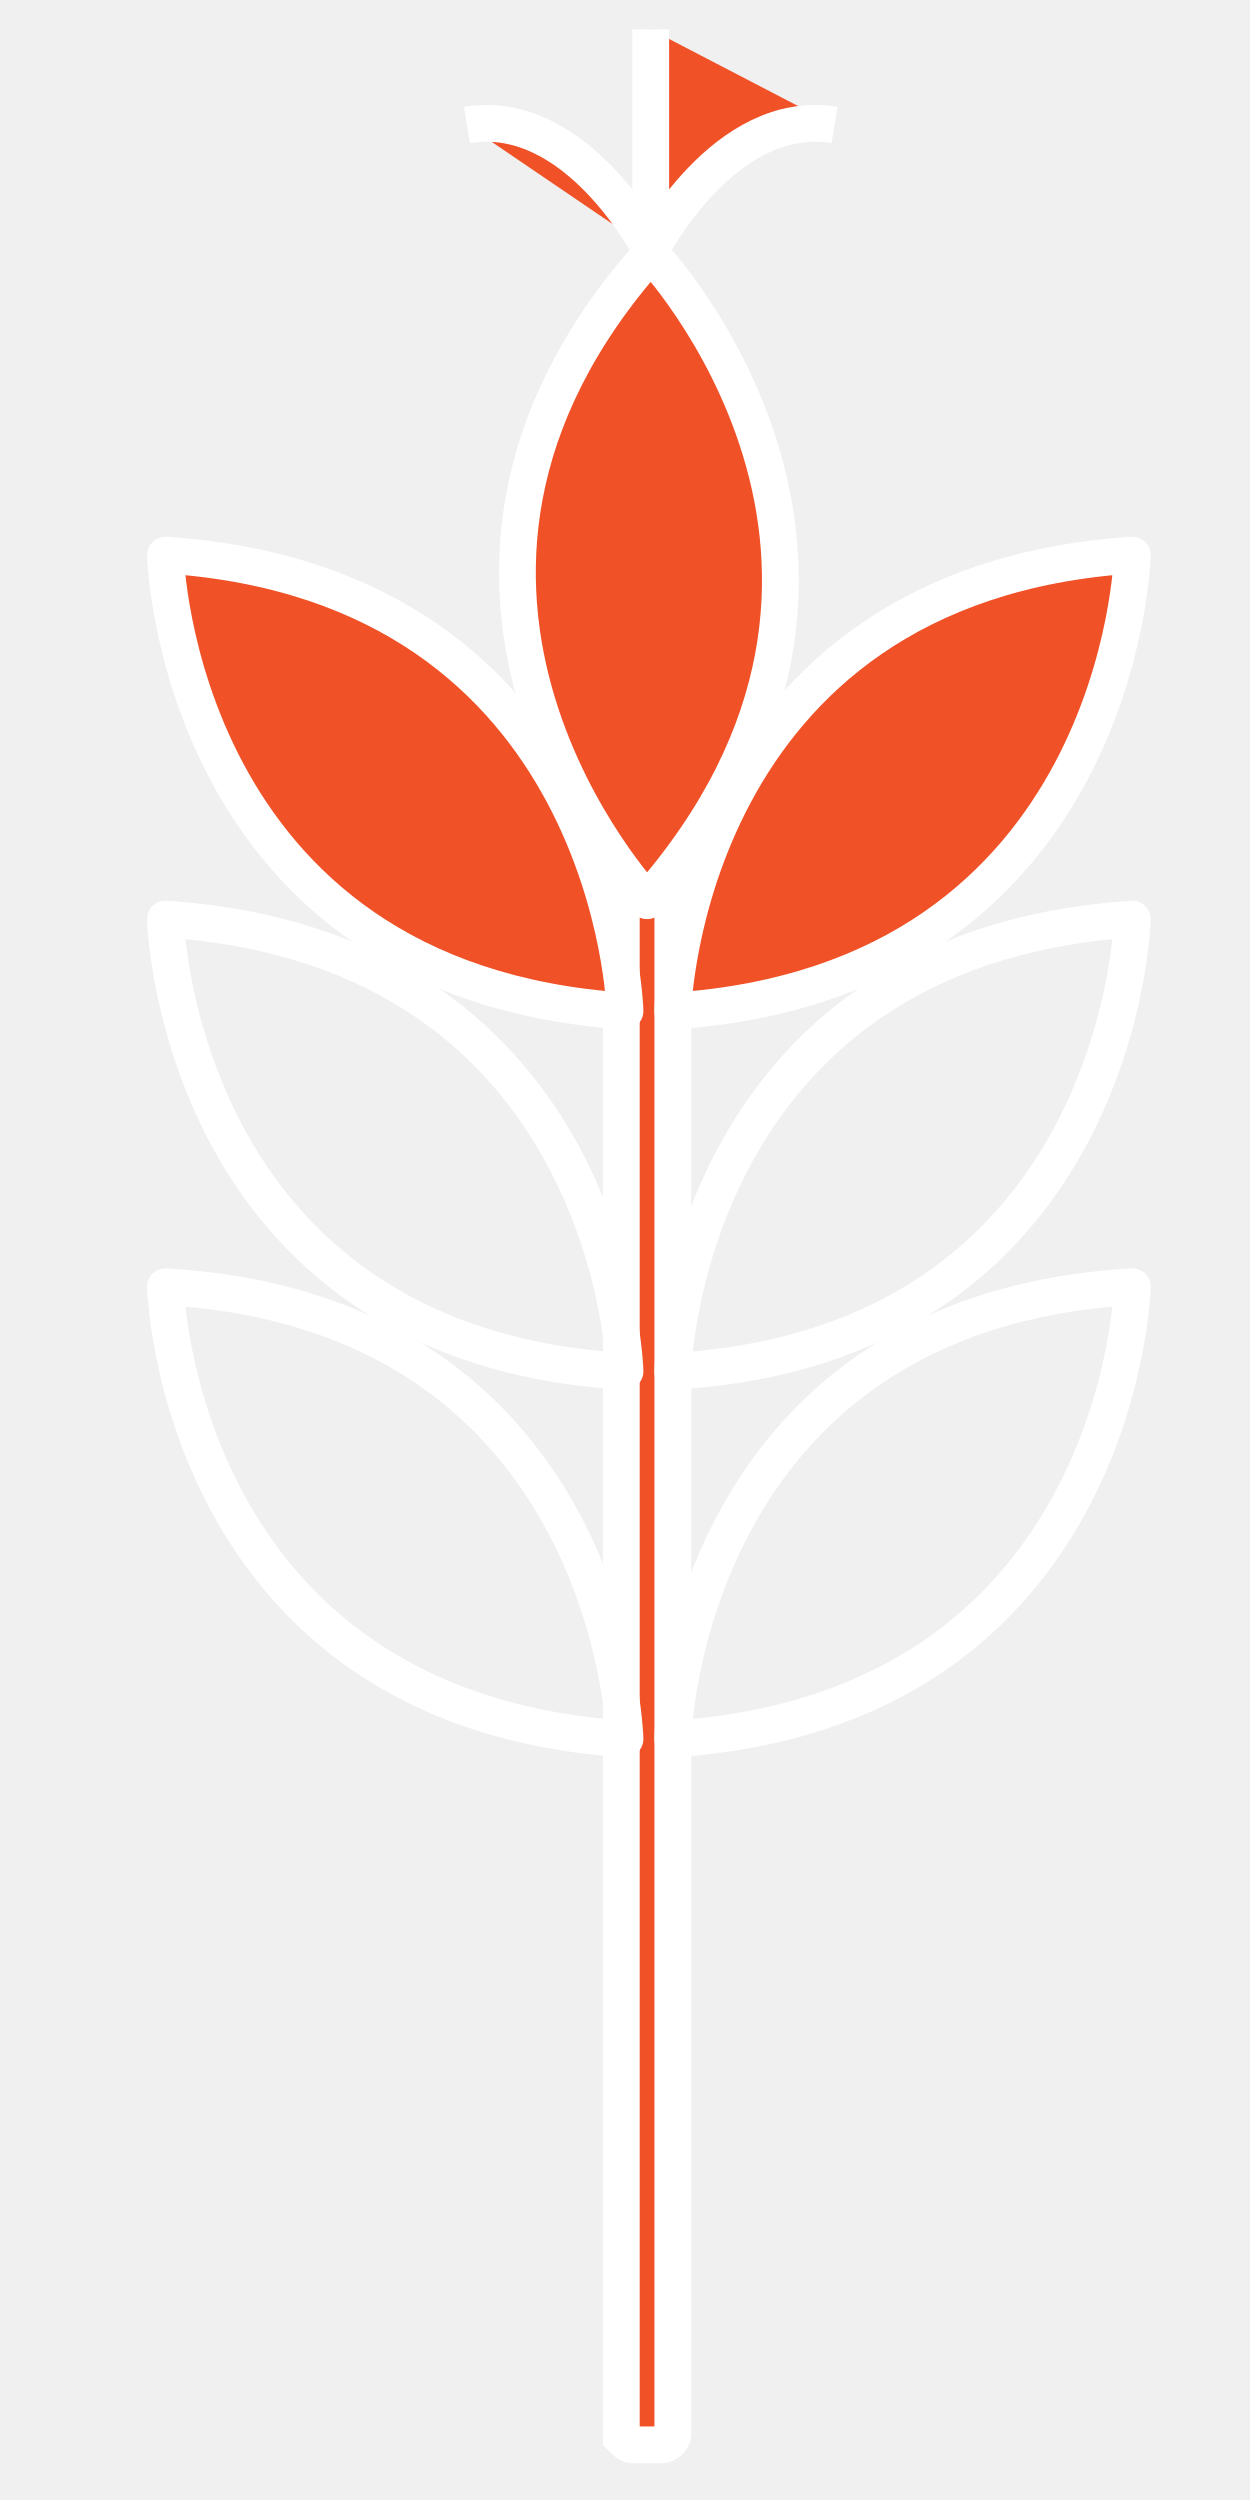
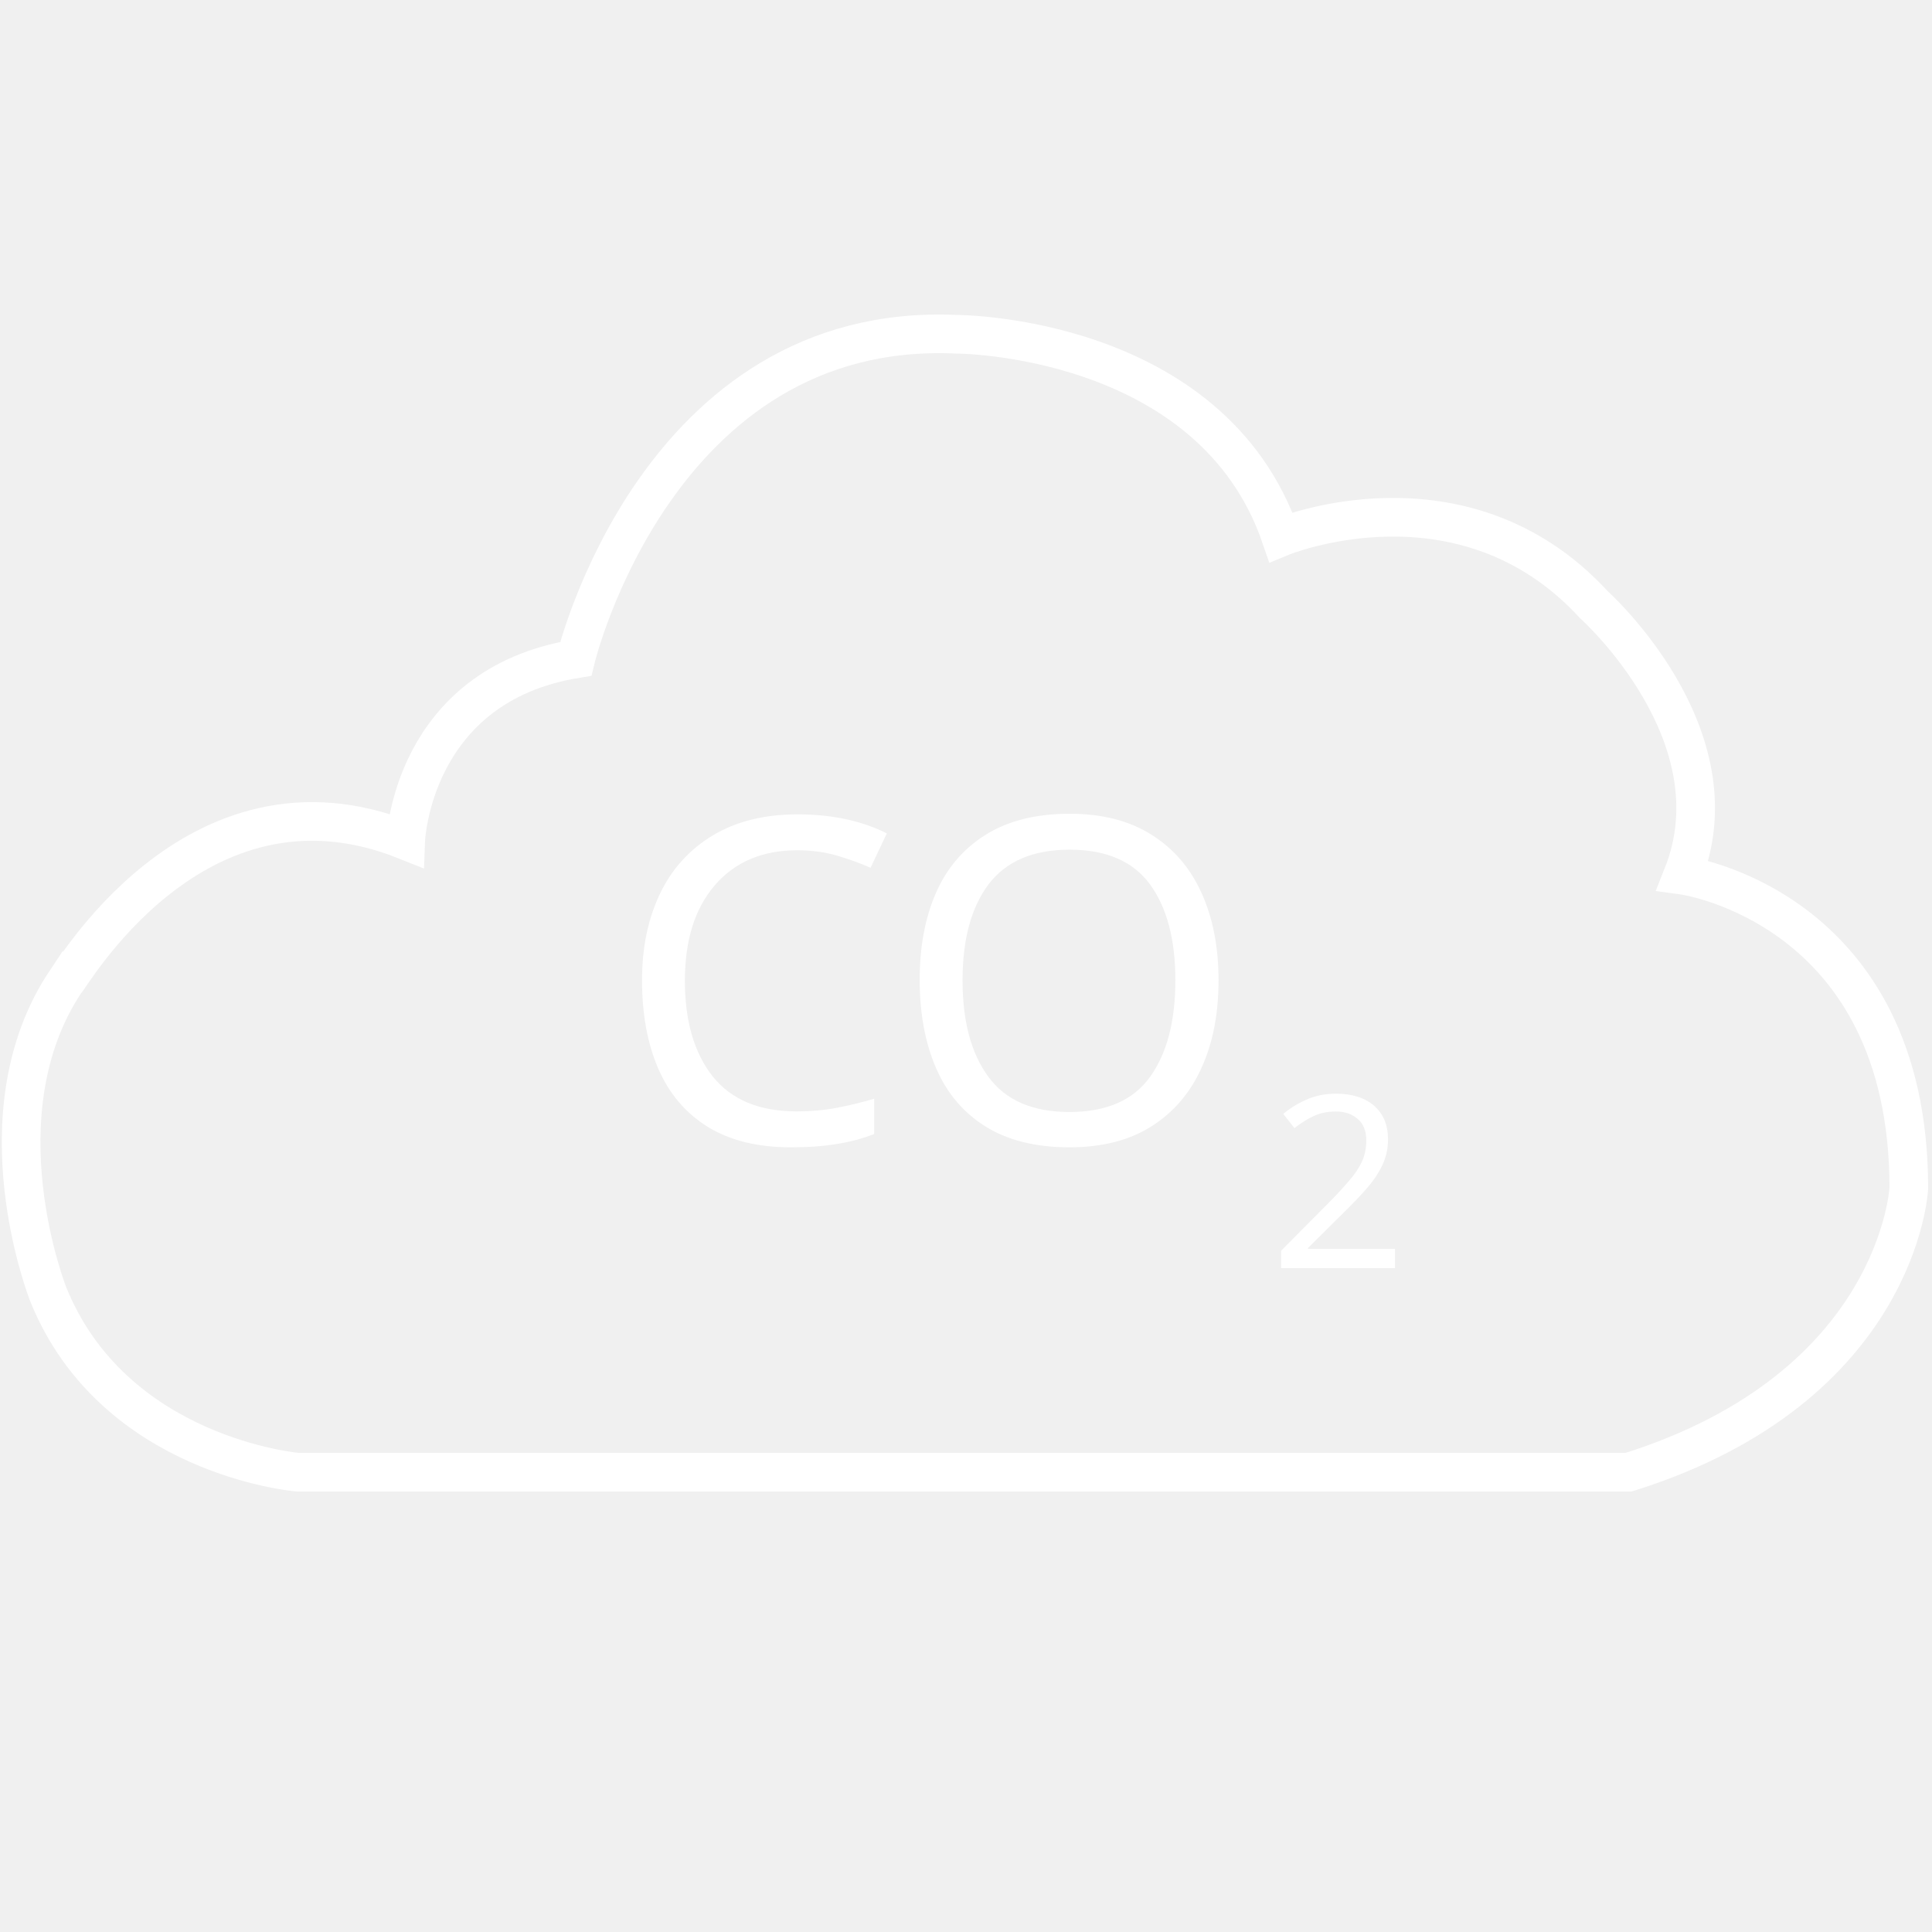
- <svg xmlns="http://www.w3.org/2000/svg" version="1.1" id="Layer_1" x="0px" y="0px" viewBox="0 0 34 68" style="enable-background:new 0 0 34 68;" xml:space="preserve">
+ <svg xmlns="http://www.w3.org/2000/svg" version="1.1" id="Layer_1" x="0px" y="0px" viewBox="0 0 100 100" style="enable-background:new 0 0 100 100;" xml:space="preserve">
  <style type="text/css">
- 	.st0{fill:#F05127;stroke:#FFFFFF;stroke-miterlimit:10;}
- 	.st1{fill:none;stroke:#FFFFFF;stroke-linecap:round;stroke-linejoin:round;stroke-miterlimit:10;}
- 	.st2{fill:#F05127;stroke:#FFFFFF;stroke-linecap:round;stroke-linejoin:round;stroke-miterlimit:10;}
+ 	.st0{fill:none;stroke:#FFFFFF;stroke-width:2;stroke-miterlimit:10;}
+ 	.st1{fill:#FFFFFF;}
+ 	.st2{font-family:'Muli-Bold';}
+ 	.st3{font-size:23.483px;}
+ 	.st4{font-size:12.483px;}
</style>
-   <g>
-     <path class="st0" d="M17.2,66.5h0.8c0.1,0,0.3-0.1,0.3-0.3V23.8c0-0.1-0.1-0.3-0.3-0.3h-0.8c-0.1,0-0.3,0.1-0.3,0.3v42.5   C17,66.4,17.1,66.5,17.2,66.5z" />
-     <path class="st1" d="M18.3,37.3C30.5,36.6,30.8,25,30.8,25C18.6,25.8,18.3,37.3,18.3,37.3z" />
-     <path class="st1" d="M17,37.3C4.8,36.6,4.5,25,4.5,25C16.7,25.8,17,37.3,17,37.3z" />
-     <path class="st1" d="M18.3,47.3C30.5,46.5,30.8,35,30.8,35C18.6,35.7,18.3,47.3,18.3,47.3z" />
-     <path class="st1" d="M17,47.3C4.8,46.5,4.5,35,4.5,35C16.7,35.7,17,47.3,17,47.3z" />
-     <path class="st0" d="M17.7,6.8c0,0-2-3.9-5-3.4" />
-     <path class="st0" d="M22.7,3.4c-3-0.5-5,3.4-5,3.4V0.8" />
-     <path class="st2" d="M17.6,24.5c8.1-9.2,0.1-17.6,0.1-17.6C9.6,16,17.6,24.5,17.6,24.5z" />
-     <path class="st2" d="M18.3,27.5c12.2-0.8,12.5-12.4,12.5-12.4C18.6,15.9,18.3,27.5,18.3,27.5z" />
-     <path class="st2" d="M17,27.5C4.8,26.7,4.5,15.1,4.5,15.1C16.7,15.9,17,27.5,17,27.5z" />
-   </g>
+   <path class="st0" d="M21,43.5c0,0,0.3-8,8.8-9.4c0,0,4.2-17.5,19.7-16.8c0,0,13.2,0,16.8,10.5c0,0,9.4-3.9,16.2,3.5  c0,0,7.5,6.7,4.6,14c0,0,11.7,1.6,11.7,16.2c0,0-0.5,10.3-14.5,14.7H15.4c0,0-9.5-0.8-12.9-9.2c0,0-3.7-9.3,0.9-16.2  C3.5,50.9,10,39.1,21,43.5z" />
+   <text transform="matrix(1 0 0 1 31.7939 59.1504)" class="st1 st2 st3">CO</text>
+   <text transform="matrix(1 0 0 1 65.7188 65.6406)" class="st1 st2 st4">2</text>
</svg>
